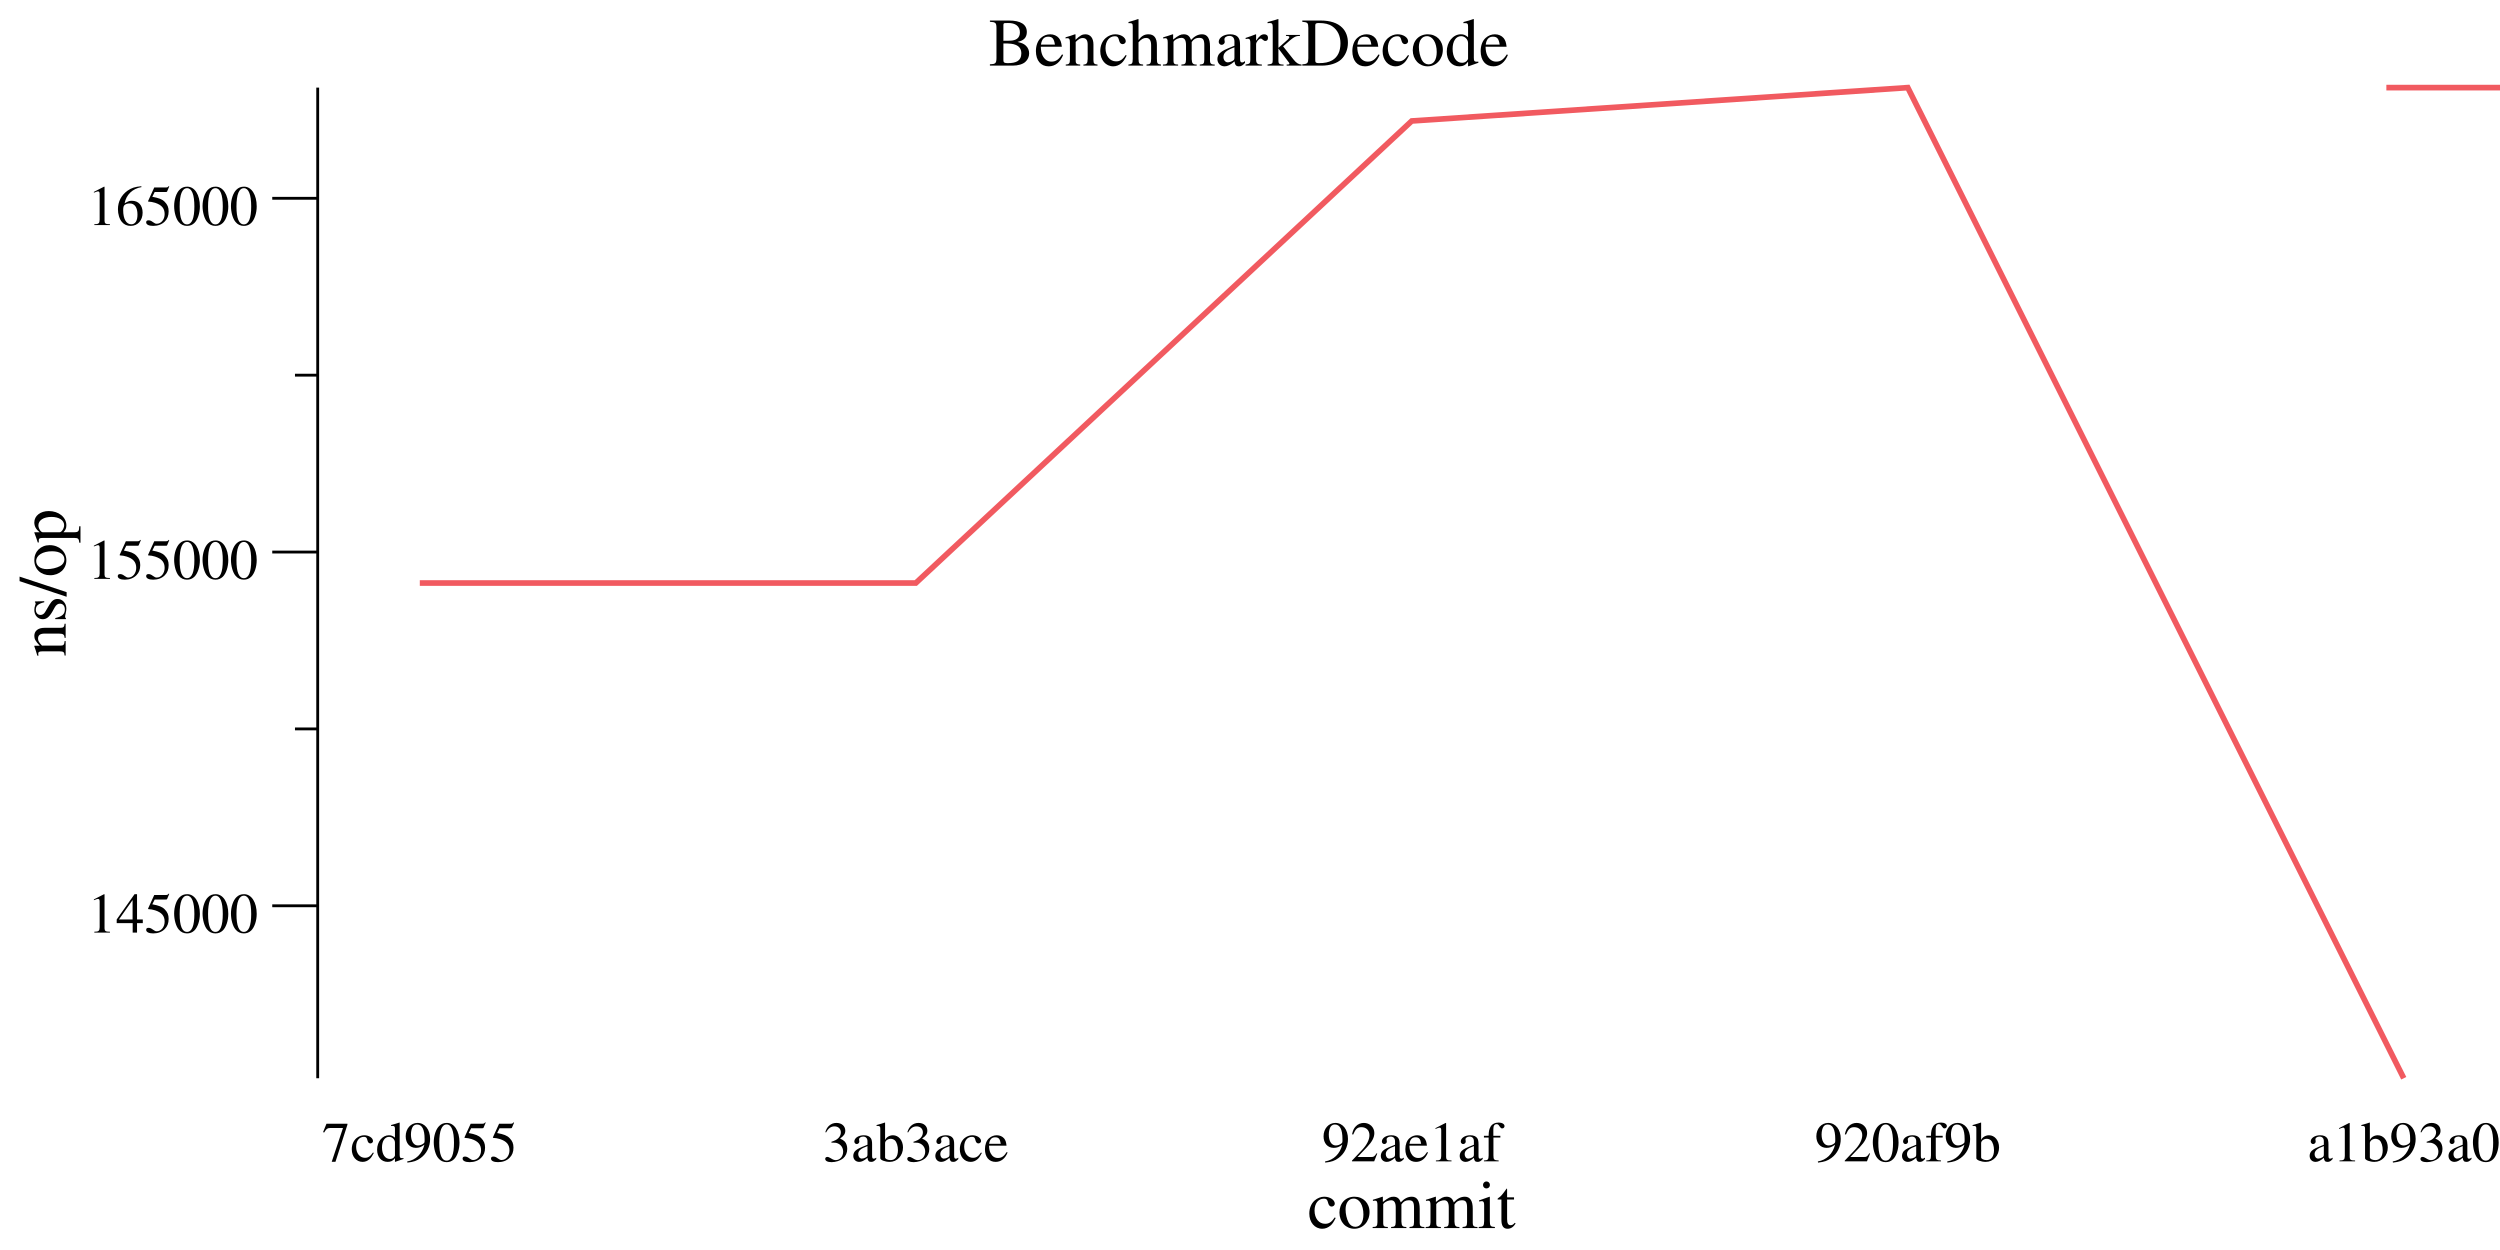
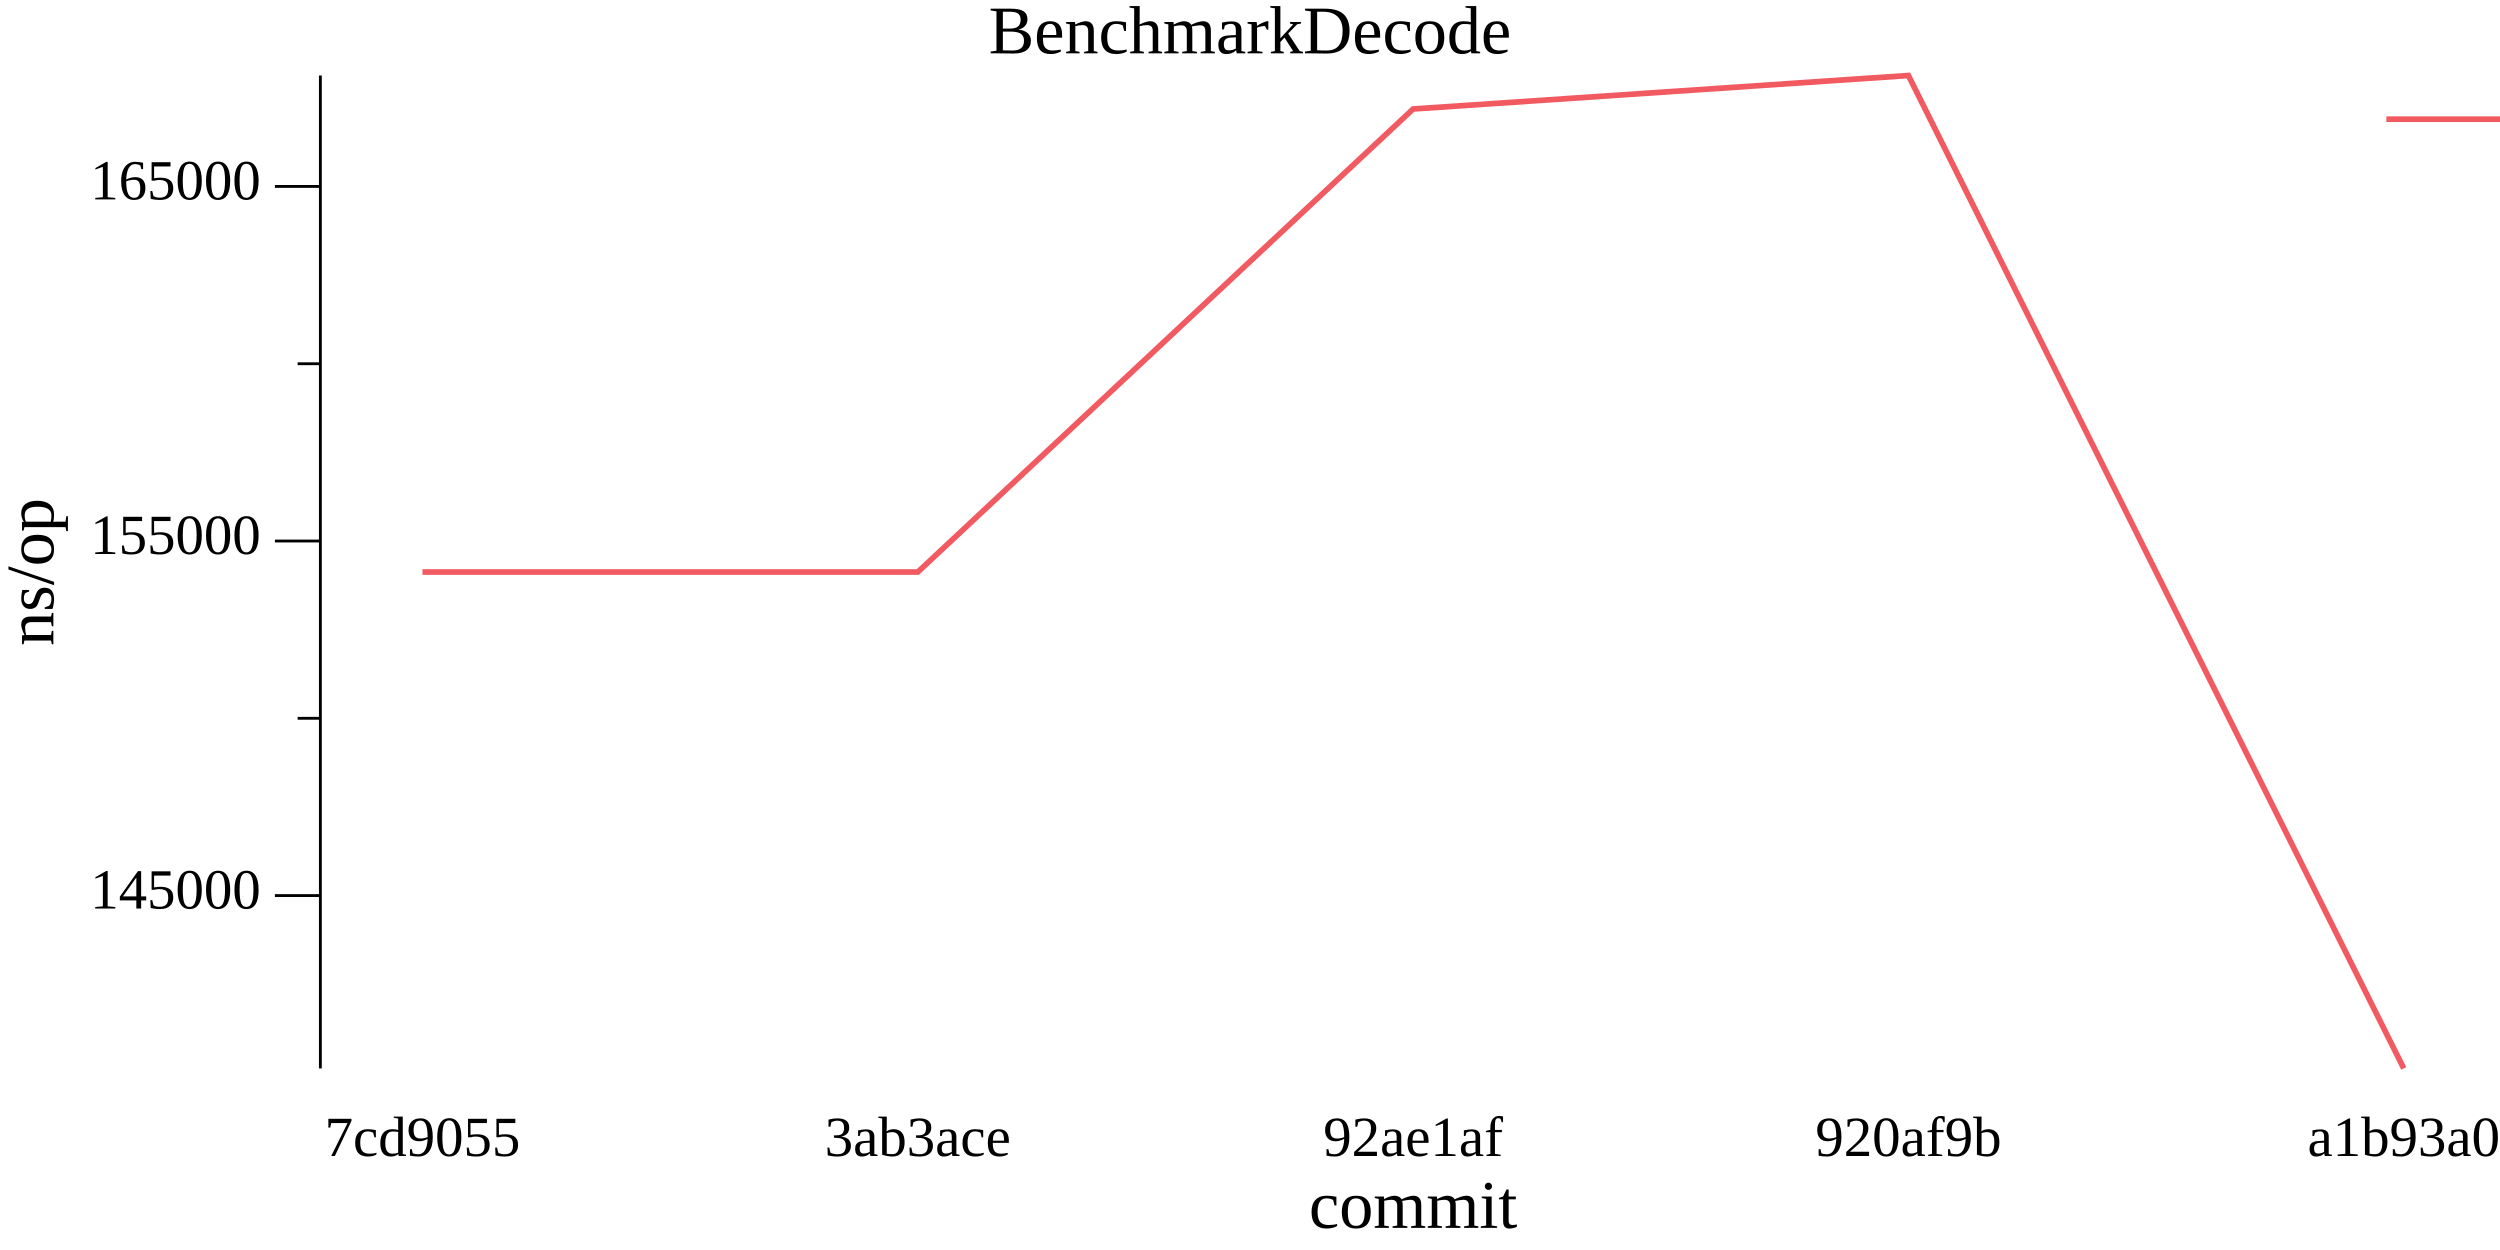
<svg xmlns="http://www.w3.org/2000/svg" width="440pt" height="220pt" viewBox="0 0 440 220">
  <g transform="scale(1, -1) translate(0, -220)">
    <path d="M0,0L440,0L440,220L0,220Z" style="fill:#FFFFFF" />
-     <text x="174.02" y="-208.45" transform="scale(1, -1)" style="font-family:Times;font-weight:normal;font-style:normal;font-size:12px">BenchmarkDecode</text>
-     <text x="230.14" y="-3.861" transform="scale(1, -1)" style="font-family:Times;font-weight:normal;font-style:normal;font-size:12px">commit</text>
-     <text x="56.666" y="-15.602" transform="scale(1, -1)" style="font-family:Times;font-weight:normal;font-style:normal;font-size:10px">7cd9055</text>
-     <text x="144.8" y="-15.602" transform="scale(1, -1)" style="font-family:Times;font-weight:normal;font-style:normal;font-size:10px">3ab3ace</text>
-     <text x="232.65" y="-15.602" transform="scale(1, -1)" style="font-family:Times;font-weight:normal;font-style:normal;font-size:10px">92ae1af</text>
-     <text x="319.38" y="-15.602" transform="scale(1, -1)" style="font-family:Times;font-weight:normal;font-style:normal;font-size:10px">920af9b</text>
-     <text x="406.12" y="-15.602" transform="scale(1, -1)" style="font-family:Times;font-weight:normal;font-style:normal;font-size:10px">a1b93a0</text>
+     <text x="174.02" y="-210.61" transform="scale(1, -1)" style="font-family:Liberation Serif;font-variant:normal;font-weight:normal;font-style:normal;font-size:12px">BenchmarkDecode</text>
+     <text x="230.38" y="-3.902" transform="scale(1, -1)" style="font-family:Liberation Serif;font-variant:normal;font-weight:normal;font-style:normal;font-size:12px">commit</text>
+     <text x="57.135" y="-16.541" transform="scale(1, -1)" style="font-family:Liberation Serif;font-variant:normal;font-weight:normal;font-style:normal;font-size:10px">7cd9055</text>
+     <text x="145.15" y="-16.541" transform="scale(1, -1)" style="font-family:Liberation Serif;font-variant:normal;font-weight:normal;font-style:normal;font-size:10px">3ab3ace</text>
+     <text x="232.89" y="-16.541" transform="scale(1, -1)" style="font-family:Liberation Serif;font-variant:normal;font-weight:normal;font-style:normal;font-size:10px">92ae1af</text>
+     <text x="319.5" y="-16.541" transform="scale(1, -1)" style="font-family:Liberation Serif;font-variant:normal;font-weight:normal;font-style:normal;font-size:10px">920af9b</text>
+     <text x="406.12" y="-16.541" transform="scale(1, -1)" style="font-family:Liberation Serif;font-variant:normal;font-weight:normal;font-style:normal;font-size:10px">a1b93a0</text>
    <g transform="rotate(90)">
-       <text x="104.41" y="11.555" transform="scale(1, -1)" style="font-family:Times;font-weight:normal;font-style:normal;font-size:12px">ns/op</text>
+       <text x="106.33" y="9.387" transform="scale(1, -1)" style="font-family:Liberation Serif;font-variant:normal;font-weight:normal;font-style:normal;font-size:12px">ns/op</text>
    </g>
-     <text x="15.416" y="-55.861" transform="scale(1, -1)" style="font-family:Times;font-weight:normal;font-style:normal;font-size:10px">145000</text>
-     <text x="15.416" y="-118.12" transform="scale(1, -1)" style="font-family:Times;font-weight:normal;font-style:normal;font-size:10px">155000</text>
-     <text x="15.416" y="-180.38" transform="scale(1, -1)" style="font-family:Times;font-weight:normal;font-style:normal;font-size:10px">165000</text>
-     <path d="M47.916,60.582L55.916,60.582" style="fill:none;stroke:#000000;stroke-width:0.5" />
-     <path d="M47.916,122.84L55.916,122.84" style="fill:none;stroke:#000000;stroke-width:0.5" />
-     <path d="M47.916,185.1L55.916,185.1" style="fill:none;stroke:#000000;stroke-width:0.5" />
-     <path d="M51.916,91.712L55.916,91.712" style="fill:none;stroke:#000000;stroke-width:0.5" />
-     <path d="M51.916,153.97L55.916,153.97" style="fill:none;stroke:#000000;stroke-width:0.5" />
-     <path d="M55.916,30.23L55.916,204.58" style="fill:none;stroke:#000000;stroke-width:0.5" />
-     <path d="M73.885,117.39L161.18,117.39L248.47,198.71L335.77,204.58L423.06,30.23" style="fill:none;stroke:#F15A60" />
-     <path d="M420,204.58L440,204.58" style="fill:none;stroke:#F15A60" />
+     <text x="15.885" y="-60.095" transform="scale(1, -1)" style="font-family:Liberation Serif;font-variant:normal;font-weight:normal;font-style:normal;font-size:10px">145000</text>
+     <text x="15.885" y="-122.5" transform="scale(1, -1)" style="font-family:Liberation Serif;font-variant:normal;font-weight:normal;font-style:normal;font-size:10px">155000</text>
+     <text x="15.885" y="-184.9" transform="scale(1, -1)" style="font-family:Liberation Serif;font-variant:normal;font-weight:normal;font-style:normal;font-size:10px">165000</text>
+     <path d="M48.385,62.38L56.385,62.38" style="fill:none;stroke:#000000;stroke-width:0.5" />
+     <path d="M48.385,124.78L56.385,124.78" style="fill:none;stroke:#000000;stroke-width:0.5" />
+     <path d="M48.385,187.19L56.385,187.19" style="fill:none;stroke:#000000;stroke-width:0.5" />
+     <path d="M52.385,93.581L56.385,93.581" style="fill:none;stroke:#000000;stroke-width:0.5" />
+     <path d="M52.385,155.98L56.385,155.98" style="fill:none;stroke:#000000;stroke-width:0.5" />
+     <path d="M56.385,31.959L56.385,206.71" style="fill:none;stroke:#000000;stroke-width:0.5" />
+     <path d="M74.354,119.32L161.53,119.32L248.71,200.82L335.88,206.71L423.06,31.959" style="fill:none;stroke:#F15A60" />
+     <path d="M420,199.02L440,199.02" style="fill:none;stroke:#F15A60" />
  </g>
</svg>
